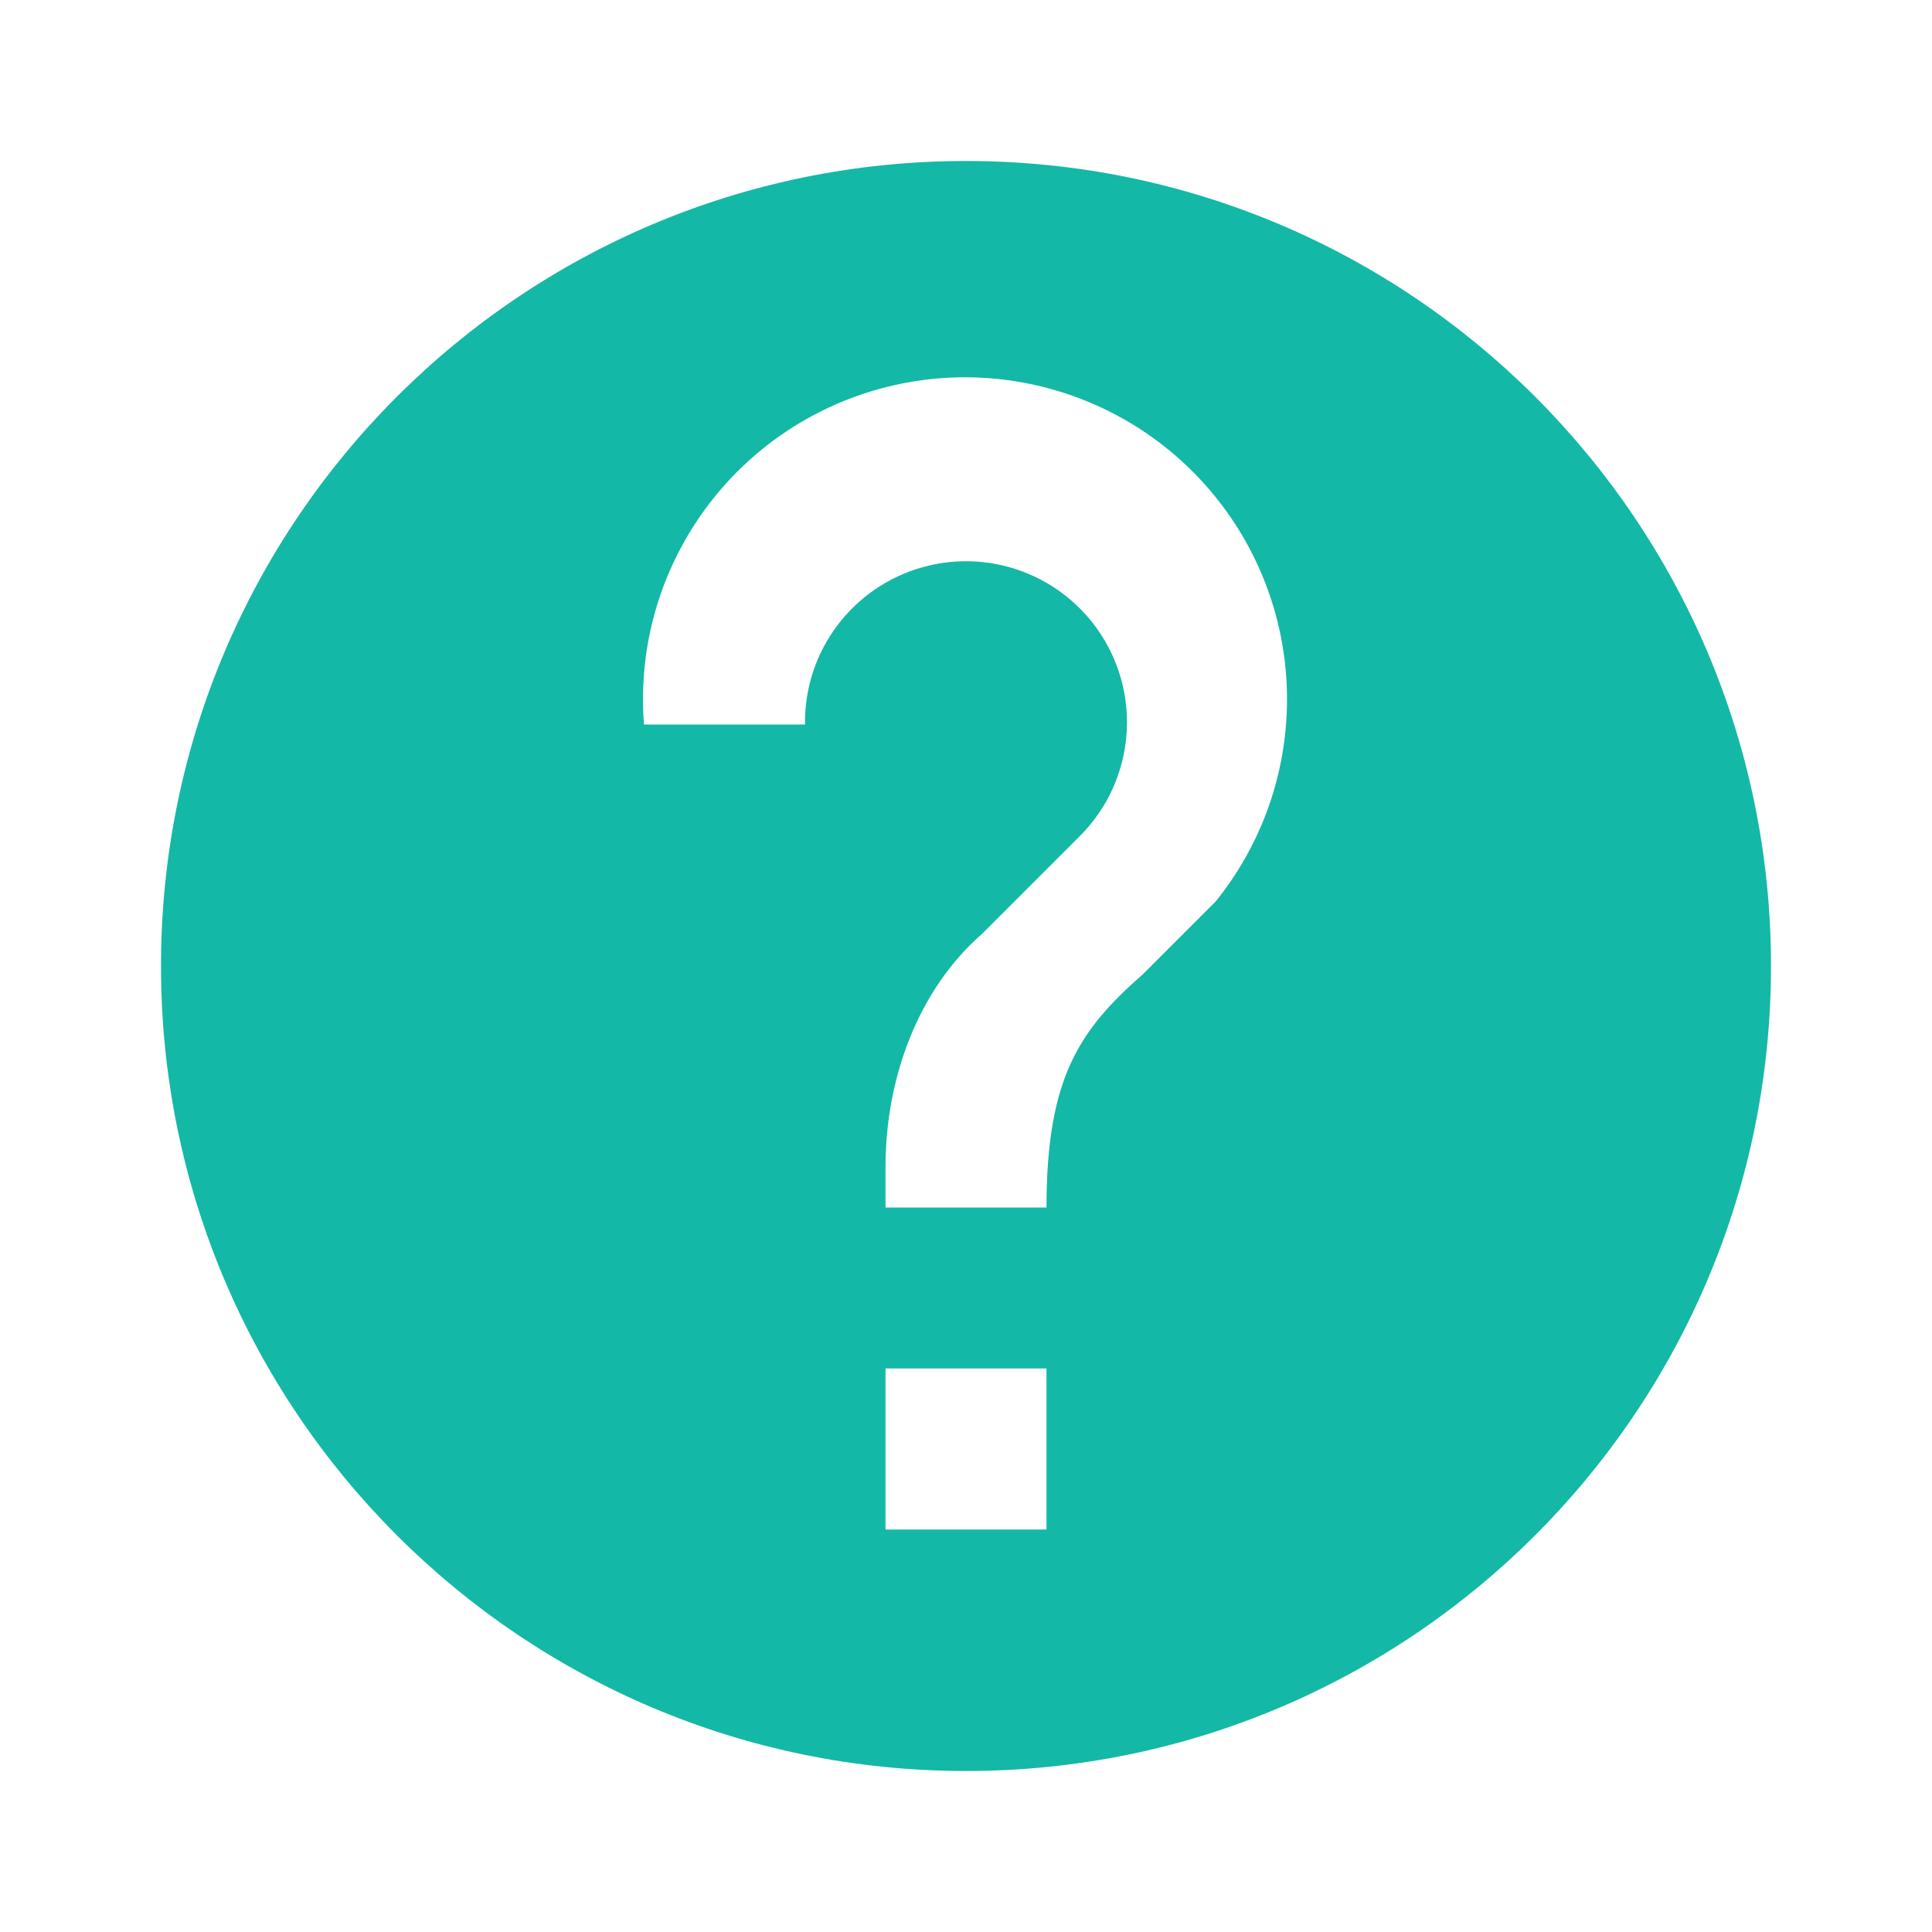
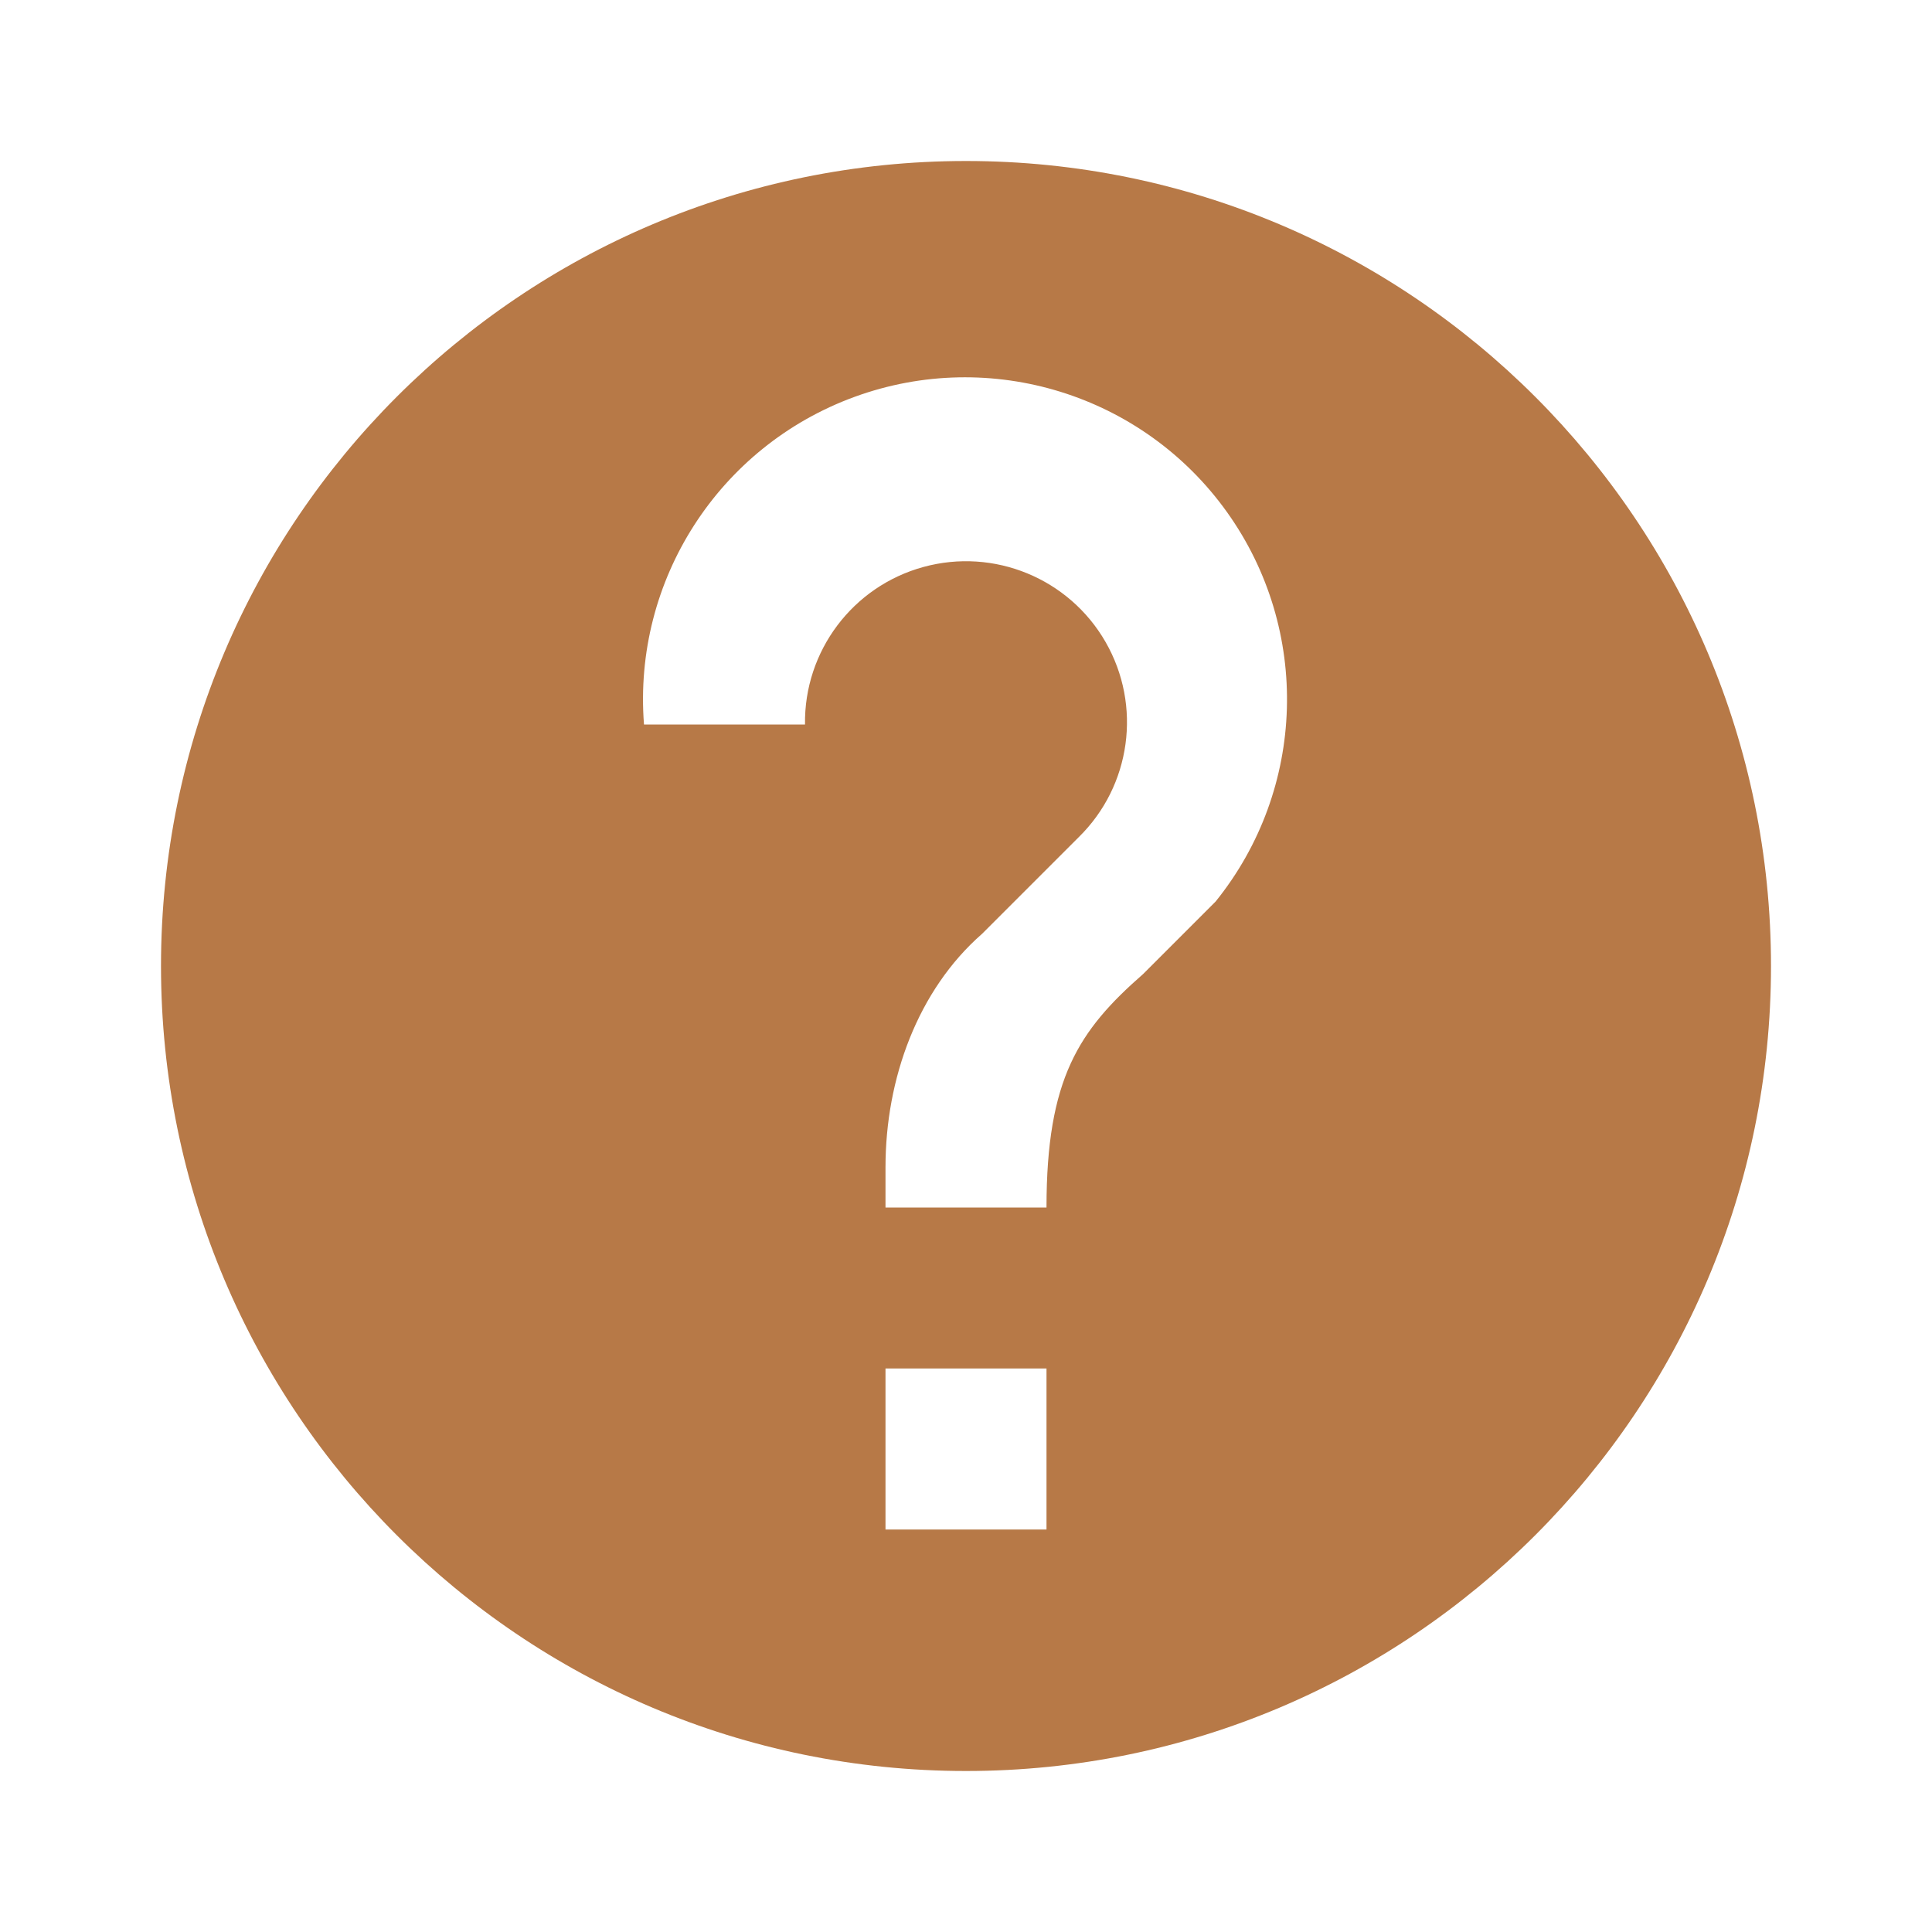
<svg xmlns="http://www.w3.org/2000/svg" viewBox="0 0 24 24">
-   <path fill="#14B8A6" d="M12 2a10 10 0 1 0 0 20 10 10 0 0 0 0-20Zm1 17h-2v-2h2v2Zm2.1-7.8-.9.9c-.8.7-1.2 1.3-1.2 2.9h-2v-.5c0-1.1.4-2.2 1.2-2.9l1.2-1.2a2 2 0 1 0-3.4-1.4H8a4 4 0 1 1 7.1 2.2Z" />
+   <path fill="#B77947" d="M12 2a10 10 0 1 0 0 20 10 10 0 0 0 0-20Zm1 17h-2v-2h2v2Zm2.1-7.8-.9.9c-.8.7-1.2 1.3-1.2 2.9h-2v-.5c0-1.1.4-2.2 1.2-2.9l1.2-1.2a2 2 0 1 0-3.4-1.4H8a4 4 0 1 1 7.1 2.2Z" />
</svg>
